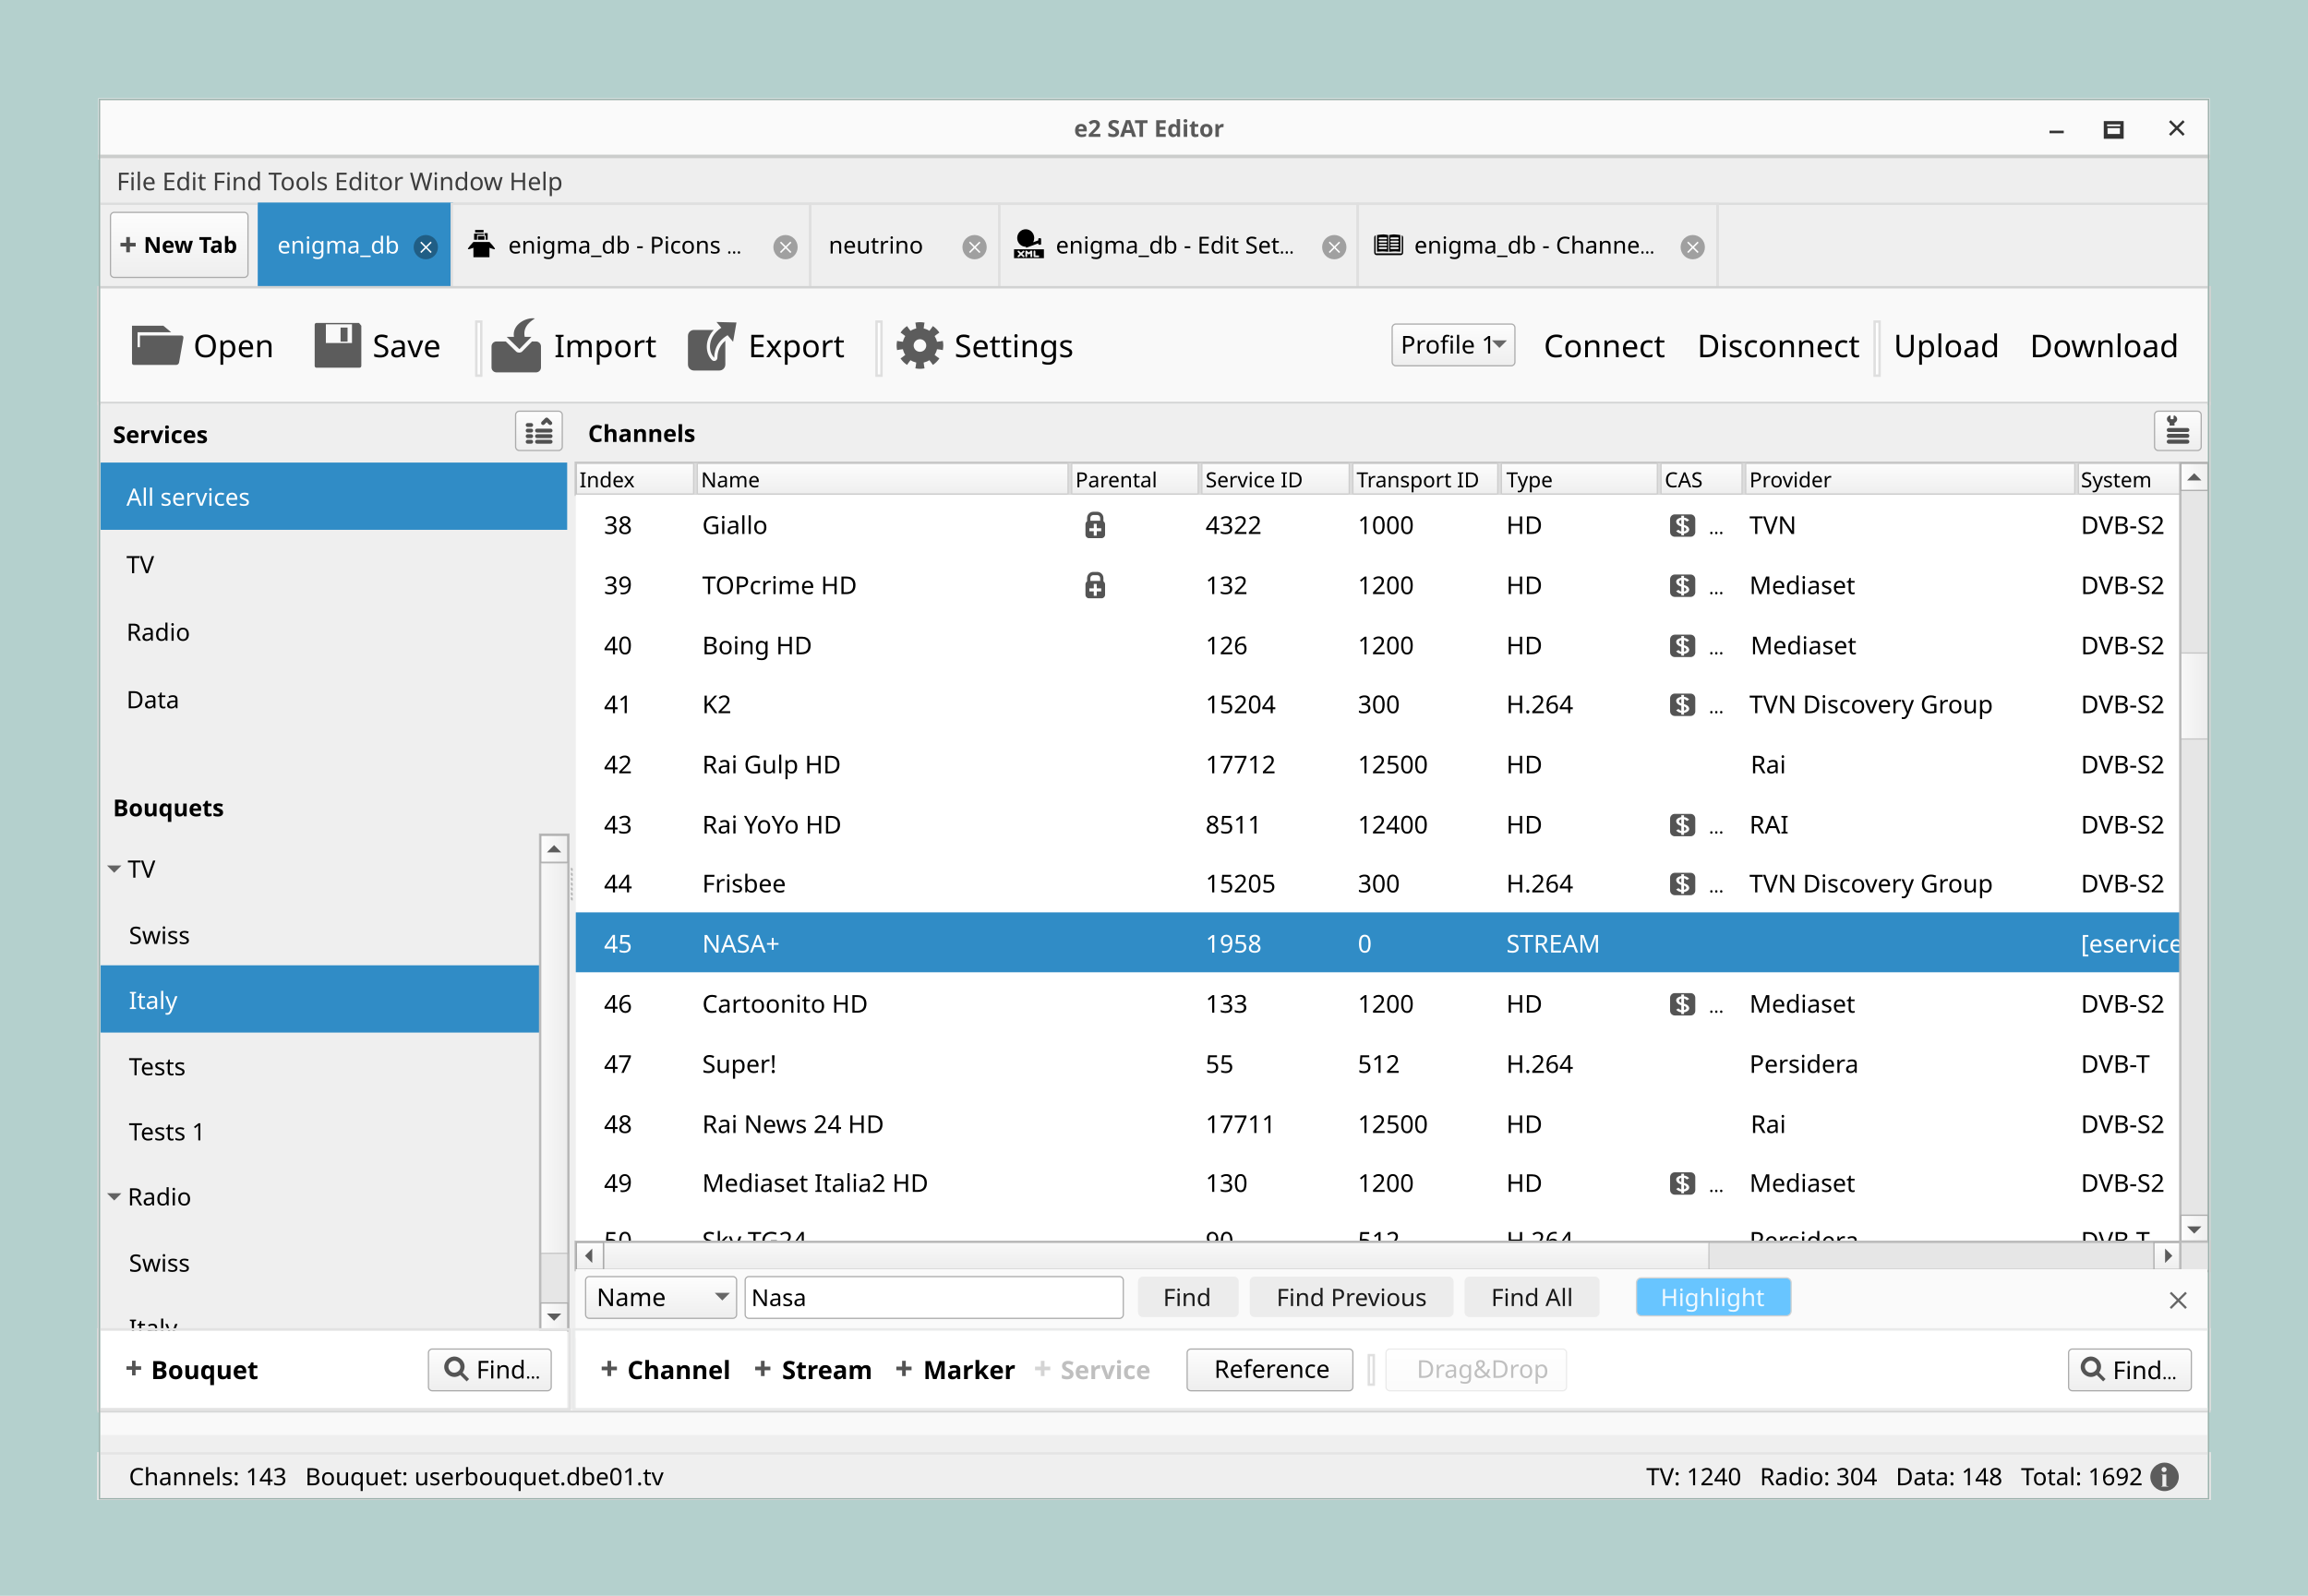
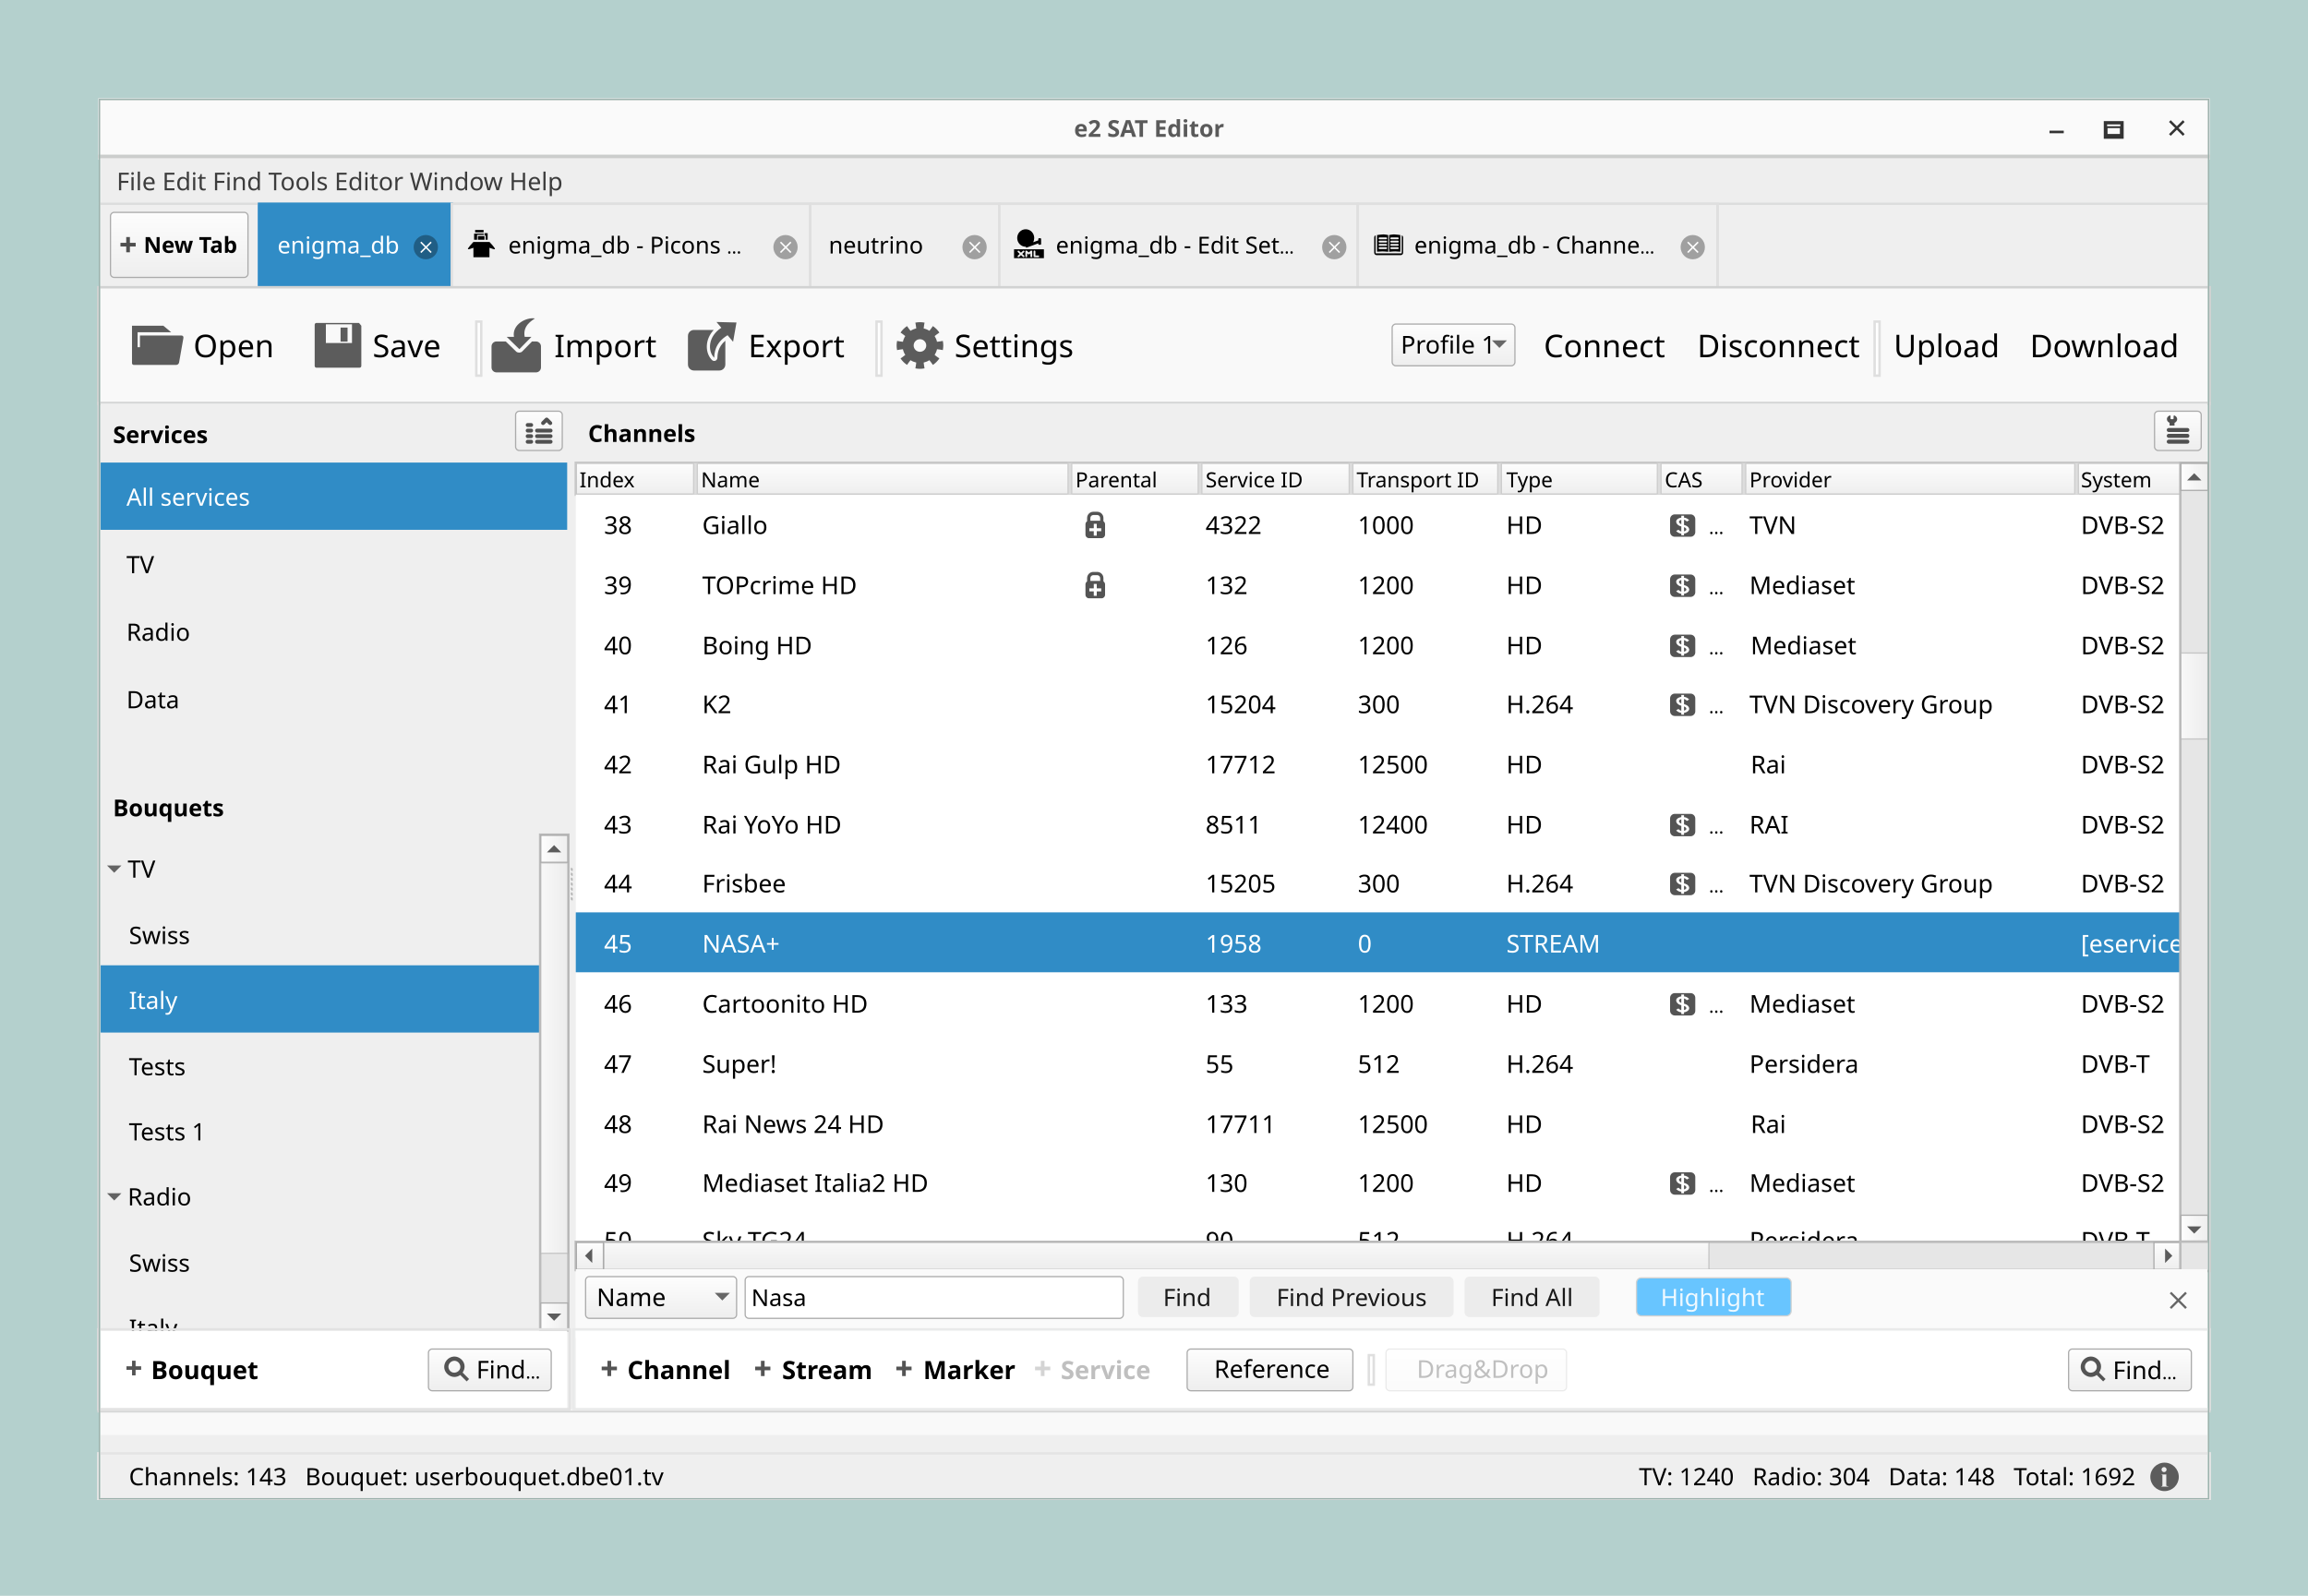
<svg xmlns="http://www.w3.org/2000/svg" style="pointer-events:none;user-select:none;text-rendering:geometricprecision" viewBox="0 0 1880 1300">
  <defs>
    <symbol id="aad">
      <path d="M37.75 37.75h18.127v-11.5H37.75V8.123h-11.5V26.25H8.123v11.5H26.25v18.127h11.5V37.75z" />
    </symbol>
    <symbol id="cbw">
      <path d="m60 14.973-3-.522v35.716c-3.141-.28-8.021-.667-11-.667-.95 0-2.094.039-3.312.102-.962.036-2.014.106-3.059.191-2.678.191-5.264.428-6.629.559V14.451S39.61 13 42.963 13c4 0 14.037 1.451 14.037 1.451l3.001.522A5.166 5.166 0 0 1 63 19.66v32.68a5.162 5.162 0 0 1-5.16 5.16H6.16A5.162 5.162 0 0 1 1 52.34V19.66a5.164 5.164 0 0 1 3-4.687l3-.522S17.037 13 21.037 13C24.39 13 31 14.451 31 14.451v35.901a285.977 285.977 0 0 0-6.629-.559 71.578 71.578 0 0 0-3.059-.191A66.645 66.645 0 0 0 18 49.5c-2.979 0-7.859.387-11 .667V14.451l-3 .522v38.765h56V14.973zM28.5 42.5a2 2 0 0 0-2-2h-14a2 2 0 0 0 0 4h14a2 2 0 0 0 2-2zm25 0a2 2 0 0 0-2-2h-14a2 2 0 0 0 0 4h14a2 2 0 0 0 2-2zm-25-7a2 2 0 0 0-2-2h-14a2 2 0 0 0 0 4h14a2 2 0 0 0 2-2zm25 0a2 2 0 0 0-2-2h-14a2 2 0 0 0 0 4h14a2 2 0 0 0 2-2zm-25-7a2 2 0 0 0-2-2h-14a2 2 0 0 0 0 4h14a2 2 0 0 0 2-2zm25 0a2 2 0 0 0-2-2h-14a2 2 0 0 0 0 4h14a2 2 0 0 0 2-2zm-25-7a2 2 0 0 0-2-2h-14a2 2 0 0 0 0 4h14a2 2 0 0 0 2-2zm25 0a2 2 0 0 0-2-2h-14a2 2 0 0 0 0 4h14a2 2 0 0 0 2-2z" />
    </symbol>
    <symbol id="cce">
      <path d="m62.328 7.276-5.604-5.604L32 26.396 7.276 1.672 1.672 7.276 26.396 32 1.672 56.724l5.604 5.604L32 37.604l24.724 24.724 5.604-5.604L37.604 32 62.328 7.276z" />
    </symbol>
    <symbol id="cdd">
      <path d="M11.087 56c-5.563 0-10.08-4.517-10.08-10.08V18.08C1.007 12.517 5.524 8 11.087 8h33.84c5.564 0 10.08 4.517 10.08 10.08v27.84c0 5.52-4.446 10.009-9.95 10.079L11.087 56zm19.766-41.006v-4.013H25.06v4.048c-4.2.556-8.106 2.261-9.955 5.037-3.005 4.512.906 10.812 7.19 12.99.768.266 1.722.512 2.765.768v10.901c-2.614-.587-4.538-2.424-6.16-3.803l-4.893 2.788 2.091 1.821c2.411 2.055 5.421 3.271 8.962 3.703v3.747h5.793v-3.783c8.228-1.147 14.043-6.861 9.643-12.981-.763-1.061-1.821-2.027-2.998-2.881-1.734-1.258-4.155-1.986-6.645-2.64V19.499c2.638.575 4.575 2.426 6.207 3.814l4.893-2.788-2.091-1.822c-2.421-2.064-5.447-3.281-9.009-3.709zm0 20.428v9.077c3.644-.894 6.321-3.13 4.366-6.219-.805-1.273-2.452-2.167-4.366-2.858zm-5.793-15.68c-3.624.903-6.23 3.15-4.321 6.246.873 1.416 2.441 2.336 4.321 3.044v-9.29z" />
    </symbol>
    <symbol id="fet">
      <path d="M56.256 31.057H13.818C6.744 31.057 1 36.801 1 43.875v61.295c0 7.074 5.744 12.818 12.818 12.818h54.476c7.075 0 12.818-5.744 12.818-12.818V54.119C64.496 68.159 64.463 84.4 64.087 91.084a6.817 6.817 0 0 1-11.642 4.425c-14.421-14.502-16.181-43.133 3.811-64.452zm1.037 59.637C42.669 75.989 44.254 44.706 72.527 26.35L62.162 13.988 105 15.072l-7.263 41.344-11.808-14.082c-28.127 16.992-28.15 39.728-28.636 48.36z" />
    </symbol>
    <symbol id="fft">
      <path d="M87.8 55.714h8.488C102.2 55.714 107 60.467 107 66.32v45.074c0 5.854-4.8 10.606-10.712 10.606H11.712C5.8 122 1 117.248 1 111.394V66.32c0-5.853 4.8-10.606 10.712-10.606H31.5L54 77.541c1.413 1.374 4.32 2.133 6.3 2.109 1.98-.023 4.821-.828 6.2-2.236l21.3-21.7zm6.182-49.329C76.101 3.303 44.4 18.916 49.061 45.91H33.544l27.127 26.376L86.518 45.91h-14.41C67.275 21.748 87.952 10.789 93.982 6.385z" />
    </symbol>
    <symbol id="fgo">
      <path d="M32 62.5C15.167 62.5 1.5 48.833 1.5 32S15.167 1.5 32 1.5v9.611A5.366 5.366 0 0 0 30.91 11c-2.99 0-5.42 2.43-5.42 5.41A5.424 5.424 0 0 0 32 21.719v5.111l-7.44.18 2.82 1.23v22.7L24.56 53H32v9.5zm0-51.389V1.5c16.833 0 30.5 13.667 30.5 30.5S48.833 62.5 32 62.5V53h9.46l-5.76-2.06v-24.2l-3.7.09v-5.111a5.427 5.427 0 0 0 4.32-5.309c0-2.607-1.86-4.793-4.32-5.299z" />
    </symbol>
    <symbol id="fhn">
      <path d="M21 42.973h89.077c2.783 0 4.643 2.26 4.153 5.042l-9.34 52.943c-.491 2.783-3.149 5.042-5.932 5.042H7.84A3.842 3.842 0 0 1 4 102.16V22h67.2L88 36H16v32h5V42.973z" />
    </symbol>
    <symbol id="fie">
      <path d="M114 22v86.16a3.842 3.842 0 0 1-3.84 3.84H17.84a3.842 3.842 0 0 1-3.84-3.84V19.84A3.842 3.842 0 0 1 17.84 16H109l5 6zM94 59.014v-40H38v40h56zM84.5 26v30h-15V26h15z" />
    </symbol>
    <symbol id="lju">
      <path d="M56.25 57.423a4.33 4.33 0 0 0-4.327-4.327H12.077c-2.388 0-4.327 1.939-4.327 4.327s1.939 4.327 4.327 4.327h39.846a4.33 4.33 0 0 0 4.327-4.327zm0-12.52a4.33 4.33 0 0 0-4.327-4.328H12.077a4.33 4.33 0 0 0-4.327 4.328 4.33 4.33 0 0 0 4.327 4.327h39.846a4.33 4.33 0 0 0 4.327-4.327zm0-12.521a4.33 4.33 0 0 0-4.327-4.327H12.077c-2.388 0-4.327 1.939-4.327 4.327s1.939 4.327 4.327 4.327h39.846a4.33 4.33 0 0 0 4.327-4.327zM13.803 19.471v3.446h10.579v-5.844a11.23 11.23 0 0 0 2.343-1.41c2.237-1.745 3.347-4.068 3.371-6.392S29.057 4.6 26.857 2.8c-.887-.725-1.951-1.273-3.024-1.702l-1.372.918-.062 6.154c-.003.286-.167.503-.402.659-.376.249-.899.364-1.472.364h-2.85c-.565-.008-1.082-.142-1.452-.406-.242-.173-.413-.406-.41-.702l.062-6.155-1.348-.947c-1.083.403-2.158.924-3.06 1.628C9.23 4.357 8.12 6.679 8.096 9.003c-.023 2.323 1.039 4.671 3.239 6.471.725.593 1.567 1.067 2.437 1.454.016.617.026 1.607.031 2.543z" />
    </symbol>
    <symbol id="pkw">
      <path d="M14.762 29.23h34.49S63.18 43.708 60.715 44.826c-1.067.483-6.127-1.117-11.524-3.087V62H14.802V41.747C9.413 43.714 4.365 45.309 3.3 44.826.835 43.708 14.762 29.23 14.762 29.23zm22.012-17.871H16.299v13.19h6.364V13.997h14.111v-2.638zm1.764 5.276H24.427v7.914h14.111v-7.914zm6.761-6.235v14.149h-4.283v-9.233h-2.478V10.4h6.761zm-8.667-6.918H18.459v5.276h18.173V3.482z" />
    </symbol>
    <symbol id="slh">
      <path d="M40.023 45.152c-3.477 2.591-7.729 4.192-12.407 4.221-10.406.066-20.276-8.26-21.806-18.699C4.079 18.86 13.39 6.51 25.93 5.634a23.135 23.135 0 0 1 1.686-.053c10 .095 19.38 7.75 21.337 17.619 1.156 5.829-.437 11.92-3.87 16.758l13.82 13.819-5.128 5.128-13.752-13.753zM27.395 14.645c-6.236.06-12 5.17-12.677 11.431-.588 5.436 2.691 11.076 7.773 13.229 6.62 2.806 15.346-1.167 17.352-8.391 2.055-7.404-3.759-16.031-12.032-16.265a19.293 19.293 0 0 0-.416-.004z" />
    </symbol>
    <symbol id="smt">
      <path d="M18.504 59A7.507 7.507 0 0 1 11 51.496V29.17a7.5 7.5 0 0 1 3.5-6.346v-7.052c0-7.368 5.982-13.351 13.351-13.351h8.298c7.369 0 13.351 5.983 13.351 13.351v7.052A7.5 7.5 0 0 1 53 29.17v22.326a7.507 7.507 0 0 1-7.407 7.503L18.504 59zm26.224-21.288H35.2v-9.528h-6.4v9.528h-9.528v6.4H28.8v9.528h6.4v-9.528h9.528v-6.4zM42.5 15.772a6.354 6.354 0 0 0-6.351-6.351h-8.298a6.354 6.354 0 0 0-6.351 6.351v5.895h21v-5.895z" />
    </symbol>
    <symbol id="snu">
      <path d="M19.144 57.582a4.17 4.17 0 0 0-4.169-4.169H7.418c-2.3 0-4.168 1.868-4.168 4.169s1.868 4.168 4.168 4.168h7.557a4.17 4.17 0 0 0 4.169-4.168zm41.606 0a4.17 4.17 0 0 0-4.168-4.169H27.435c-2.301 0-4.169 1.868-4.169 4.169s1.868 4.168 4.169 4.168h29.147a4.17 4.17 0 0 0 4.168-4.168zM19.144 45.617a4.17 4.17 0 0 0-4.169-4.169H7.418c-2.3 0-4.168 1.868-4.168 4.169s1.868 4.168 4.168 4.168h7.557a4.17 4.17 0 0 0 4.169-4.168zm41.606 0a4.17 4.17 0 0 0-4.168-4.169H27.435c-2.301 0-4.169 1.868-4.169 4.169s1.868 4.168 4.169 4.168h29.147a4.17 4.17 0 0 0 4.168-4.168zM19.144 33.652a4.17 4.17 0 0 0-4.169-4.168H7.418a4.17 4.17 0 0 0-4.168 4.168 4.17 4.17 0 0 0 4.168 4.169h7.557a4.17 4.17 0 0 0 4.169-4.169zm41.606 0a4.17 4.17 0 0 0-4.168-4.168H27.435a4.17 4.17 0 0 0-4.169 4.168 4.17 4.17 0 0 0 4.169 4.169h29.147a4.17 4.17 0 0 0 4.168-4.169zM19.144 21.688a4.17 4.17 0 0 0-4.169-4.169H7.418a4.17 4.17 0 0 0-4.168 4.169 4.17 4.17 0 0 0 4.168 4.168h7.557a4.17 4.17 0 0 0 4.169-4.168zm28.944-5.996 4.859 4.858a4.137 4.137 0 0 0 5.848 0 4.137 4.137 0 0 0 0-5.847l-7.711-7.711a4.127 4.127 0 0 0-2.996-1.21 4.125 4.125 0 0 0-2.995 1.21l-7.711 7.711a4.136 4.136 0 0 0 5.847 5.847l4.859-4.858z" />
    </symbol>
    <symbol id="sos">
      <path d="M73.934 15.359a50.006 50.006 0 0 0-19.668 0 128.34 128.34 0 0 1 1.871 12.477 37.41 37.41 0 0 0-12.249 5.073 128.485 128.485 0 0 1-7.499-10.146 50.018 50.018 0 0 0-13.908 13.908 128.735 128.735 0 0 1 10.146 7.499 37.41 37.41 0 0 0-5.073 12.249 128.34 128.34 0 0 1-12.477-1.871 49.968 49.968 0 0 0 0 19.668 128.34 128.34 0 0 1 12.477-1.871 37.4 37.4 0 0 0 5.073 12.249 128.485 128.485 0 0 1-10.146 7.499 50.018 50.018 0 0 0 13.908 13.908 128.485 128.485 0 0 1 7.499-10.146 37.433 37.433 0 0 0 12.249 5.074 128.366 128.366 0 0 1-1.871 12.476 49.968 49.968 0 0 0 19.668 0 128.366 128.366 0 0 1-1.871-12.476 37.433 37.433 0 0 0 12.249-5.074 128.485 128.485 0 0 1 7.499 10.146 50.018 50.018 0 0 0 13.908-13.908 128.485 128.485 0 0 1-10.146-7.499 37.4 37.4 0 0 0 5.073-12.249 128.34 128.34 0 0 1 12.477 1.871 49.968 49.968 0 0 0 0-19.668 128.34 128.34 0 0 1-12.477 1.871 37.41 37.41 0 0 0-5.073-12.249 128.735 128.735 0 0 1 10.146-7.499 50.018 50.018 0 0 0-13.908-13.908 128.485 128.485 0 0 1-7.499 10.146 37.41 37.41 0 0 0-12.249-5.073 128.34 128.34 0 0 1 1.871-12.477zM64.1 50.882c7.451 0 13.5 6.049 13.5 13.5s-6.049 13.5-13.5 13.5-13.5-6.049-13.5-13.5 6.049-13.5 13.5-13.5z" />
    </symbol>
    <symbol id="tpw">
      <path d="M64 64V45H0v19h64zm-25.025-5.747.001 1.834a1.948 1.948 0 1 1-3.897 0l-.002-6.41-1.968 1.774a2.105 2.105 0 0 1-1.48.524 2.105 2.105 0 0 1-1.48-.524l-1.968-1.774-.003 6.41a1.95 1.95 0 0 1-3.897 0l.002-5.24h-6.669l4.099 3.89c.751.713.751 1.869.002 2.581-.75.711-1.968.71-2.719-.002l-4.104-3.895-4.104 3.895a1.999 1.999 0 0 1-2.719.002 1.76 1.76 0 0 1 .002-2.581l4.104-3.895-4.104-3.895c-.751-.712-.752-1.868-.002-2.58s1.968-.711 2.719.002l4.104 3.895 4.104-3.895a1.998 1.998 0 0 1 2.719-.002 1.76 1.76 0 0 1-.002 2.58l-4.099 3.89h6.669l.002-5.24.002-.072a1.674 1.674 0 0 1 .571-1.356c.276-.249.614-.408.97-.477a1.942 1.942 0 0 1 .578-.036c.454.033.899.206 1.247.52l3.976 3.583 3.975-3.583a2.084 2.084 0 0 1 1.248-.52 1.94 1.94 0 0 1 .578.036c.356.069.694.228.97.477.412.371.602.868.571 1.356l.001.072.003 8.646h2.912l.003-8.83a1.95 1.95 0 0 1 3.897 0l-.004 8.839 6.372.002a1.798 1.798 0 0 1 0 3.597l-8.471-.003a1.8 1.8 0 0 1-1.798-1.799l.001-1.796h-2.912zM25.286 39.498 25 39.5c-10.072 0-18.25-8.402-18.25-18.75S14.928 2 25 2s18.25 8.402 18.25 18.75a19.05 19.05 0 0 1-2.301 9.115L52 25.842v-3.071a1.5 1.5 0 0 1 1.5-1.5h3a1.5 1.5 0 0 1 1.5 1.5v11a1.5 1.5 0 0 1-1.5 1.5h-3a1.5 1.5 0 0 1-1.5-1.5v-1.543l-25.926 9.436-.788-2.166z" />
    </symbol>
    <symbol id="aql">
      <path d="m32 45.423 26.667-26.846H5.333L32 45.423z" />
    </symbol>
    <linearGradient id="brf" x1="0" x2="0" y1="0" y2="1">
      <stop offset="0" style="stop-color:#fdfdfd" />
      <stop offset="1" style="stop-color:#eee" />
    </linearGradient>
    <linearGradient id="bsf" x1="0" x2="1" y1="0" y2="0">
      <stop offset="0" style="stop-color:#fdfdfd" />
      <stop offset="1" style="stop-color:#eee" />
    </linearGradient>
  </defs>
  <path d="M0 0h1880v1300H0z" style="fill:#b4d0cd" />
  <g style="font-family:'Sans-Serif',system-ui,sans-serif">
    <rect width="1718" height="1140" x="81" y="81" rx="0" style="fill:#f9f9f9;stroke:#acc6c3;stroke-width:1px" />
    <rect width="1718" height="48" x="81" y="81" rx="0" style="fill:#fafafa;stroke:#e8e8e8;stroke-width:2px;clip-path:inset(1px 1px 0)" />
    <path d="M81 127h1718v1H81z" style="fill:none;stroke:#cbcdcc;stroke-width:2px;clip-path:inset(0 1px 1.1px)" />
    <text x="81" y="83.5" dx="855" dy="28" style="font-family:'Sans-Serif',system-ui,sans-serif;font-weight:700;font-size:19px;fill:#5a5a5a" text-anchor="middle">e2 SAT Editor</text>
    <path d="M1670 107h10.5v1H1670z" style="fill:none;stroke:#333;stroke-width:1.1px" />
    <path d="M0 0h15v13H0z" style="fill:none;stroke:#333;stroke-width:3px;clip-path:inset(0 0 2px)" transform="matrix(.9 0 0 .9 1715 100)" />
    <path d="M1 4h13v7H1z" style="fill:none;stroke:#333;stroke-width:1.7px" transform="matrix(.9 0 0 .9 1715 100)" />
    <path d="M0 7h15v1H0z" style="fill:none;stroke:#333;stroke-width:1px" transform="rotate(45 773.49 2187.224)" />
    <path d="M7 0h1v15H7z" style="fill:none;stroke:#333;stroke-width:1px" transform="rotate(45 773.49 2187.224)" />
    <path d="M82 129h1716v36H82z" style="fill:#eee" />
    <text x="83" y="131" dx="12" dy="24" style="font-size:20px;word-spacing:15px;fill:#000;fill-opacity:.75">File Edit Find Tools Editor Window Help</text>
    <path d="M81 165.5h1718v1H81z" style="fill:#e2e2e2;stroke:#dcdddd" />
    <path d="M82 167h1716v67H82z" style="fill:#efefef" />
    <path d="M82 167h128v67H82z" style="fill:#efefef" />
    <rect width="112" height="53" x="90" y="173" rx="3" style="fill:url(#brf);stroke:#ababab;stroke-width:1px" />
    <use href="#aad" style="fill:#4f4f4f" transform="matrix(.26 0 0 .26 96 191)" />
    <text x="90" y="173" dx="27" dy="33" style="font-weight:700;font-size:18px;fill:#000">New Tab</text>
    <path d="M210 167h1v67h-1z" style="fill:#95c1f1" />
    <path d="M211 166h157v69H211z" style="fill:#308cc6;stroke:#308cc6;stroke-width:2px;clip-path:inset(1px 0)" />
    <text x="211" y="165.5" dx="15" dy="41" style="font-size:19px;fill:#fff">enigma_db</text>
    <g transform="matrix(.9 0 0 .9 341 195.5)">
      <rect width="22" height="22" x="-4.5" y="-4.5" rx="11" style="fill:#000;fill-opacity:.33" />
      <use href="#cce" style="fill:#fff" transform="matrix(.17 0 0 .17 1.2 1.2)" />
    </g>
    <path d="M368 166h292v69H368z" style="fill:#efefef;stroke:#dfdfdf;stroke-width:2px;clip-path:inset(1px 0)" />
    <use href="#pkw" style="fill:#000" transform="matrix(.38 0 0 .38 380 186)" />
    <text x="368" y="165.5" dx="46" dy="41" style="font-size:19px;fill:#000">enigma_db - Picons <tspan style="font-size:15px">…</tspan>
    </text>
    <g transform="matrix(.9 0 0 .9 634 195.5)">
      <rect width="22" height="22" x="-4.5" y="-4.5" rx="11" style="fill:#000;fill-opacity:.33" />
      <use href="#cce" style="fill:#fff" transform="matrix(.17 0 0 .17 1.2 1.2)" />
    </g>
    <path d="M660 166h154v69H660z" style="fill:#efefef;stroke:#dfdfdf;stroke-width:2px;clip-path:inset(1px 0)" />
    <text x="660" y="165.5" dx="15" dy="41" style="font-size:19px;fill:#000">neutrino</text>
    <g transform="matrix(.9 0 0 .9 788 195.5)">
      <rect width="22" height="22" x="-4.5" y="-4.5" rx="11" style="fill:#000;fill-opacity:.33" />
      <use href="#cce" style="fill:#fff" transform="matrix(.17 0 0 .17 1.2 1.2)" />
    </g>
    <path d="M814 166h292v69H814z" style="fill:#efefef;stroke:#dfdfdf;stroke-width:2px;clip-path:inset(1px 0)" />
    <use href="#tpw" style="fill:#000" transform="matrix(.38 0 0 .38 826 186)" />
    <text x="814" y="165.5" dx="46" dy="41" style="font-size:19px;fill:#000">enigma_db - Edit Set<tspan style="font-size:15px">…</tspan>
    </text>
    <g transform="matrix(.9 0 0 .9 1081 195.5)">
      <rect width="22" height="22" x="-4.5" y="-4.5" rx="11" style="fill:#000;fill-opacity:.33" />
      <use href="#cce" style="fill:#fff" transform="matrix(.17 0 0 .17 1.2 1.2)" />
    </g>
    <path d="M1106 166h293v69h-293z" style="fill:#efefef;stroke:#dfdfdf;stroke-width:2px;clip-path:inset(1px 0)" />
    <use href="#cbw" style="fill:#000" transform="matrix(.38 0 0 .38 1119 186)" />
    <text x="1106" y="165.5" dx="46" dy="41" style="font-size:19px;fill:#000">enigma_db - Channe<tspan style="font-size:15px">…</tspan>
    </text>
    <g transform="matrix(.9 0 0 .9 1373 195.5)">
      <rect width="22" height="22" x="-4.5" y="-4.5" rx="11" style="fill:#000;fill-opacity:.33" />
      <use href="#cce" style="fill:#fff" transform="matrix(.17 0 0 .17 1.2 1.2)" />
    </g>
    <path d="M1398 167h2v67h-2z" style="fill:#dfdfdf" />
    <path d="M82 234h1716v95H82z" style="fill:#f9f9f9" />
    <use href="#fhn" style="fill:#5c5c5c" transform="matrix(.38 0 0 .38 106 257)" />
    <text x="88.5" y="232" dx="69" dy="59" style="font-size:25.5px;fill:#000">Open</text>
    <use href="#fie" style="fill:#5c5c5c" transform="matrix(.38 0 0 .38 251 257)" />
    <text x="234.5" y="232" dx="69" dy="59" style="font-size:25.5px;fill:#000">Save</text>
    <path d="M388 262h4v44h-4z" style="fill:#fff;stroke:#dfdfdf;stroke-width:2px;clip-path:inset(2px 2px 2px .5px)" />
    <use href="#fft" style="fill:#5c5c5c" transform="matrix(.38 0 0 .38 400 257)" />
    <text x="382.5" y="232" dx="69" dy="59" style="font-size:25.5px;fill:#000">Import</text>
    <use href="#fet" style="fill:#5c5c5c" transform="matrix(.38 0 0 .38 560 257)" />
    <text x="540.5" y="232" dx="69" dy="59" style="font-size:25.5px;fill:#000">Export</text>
    <path d="M714 262h4v44h-4z" style="fill:#fff;stroke:#dfdfdf;stroke-width:2px;clip-path:inset(2px 2px 2px .5px)" />
    <use href="#sos" style="fill:#5c5c5c" transform="matrix(.38 0 0 .38 725 257)" />
    <text x="708.5" y="232" dx="69" dy="59" style="font-size:25.5px;fill:#000">Settings</text>
    <rect width="100" height="34" x="1134" y="264" rx="3" style="fill:url(#brf);stroke:#ababab;stroke-width:1px;filter:none" />
    <rect width="24" height="24" x="1226.5" y="269" rx="8" style="fill:none;stroke:none;stroke-opacity:.06;stroke-width:2px" />
    <use href="#aql" style="fill:#676767" transform="matrix(.23 0 0 .23 1214 273)" />
    <text x="1129" y="266" dx="12" dy="22" style="font-size:20px;fill:#000">Profile 1</text>
    <text x="1242.5" y="232" dx="15" dy="59" style="font-size:25.5px;fill:#000">Connect</text>
    <text x="1367.5" y="232" dx="15" dy="59" style="font-size:25.5px;fill:#000">Disconnect</text>
    <path d="M1527 262h4v44h-4z" style="fill:#fff;stroke:#dfdfdf;stroke-width:2px;clip-path:inset(2px 2px 2px .5px)" />
    <text x="1527.5" y="232" dx="15" dy="59" style="font-size:25.5px;fill:#000">Upload</text>
    <text x="1638.5" y="232" dx="15" dy="59" style="font-size:25.5px;fill:#000">Download</text>
    <path d="M80 234h1720v95H80z" style="fill:none;stroke:#d1d2d2;stroke-width:2px;clip-path:inset(0 2px)" />
    <path d="M82 328h1716v820H82z" style="fill:#efefef" />
    <path d="M82 328h380v820H82z" style="fill:#efefef" />
    <text x="82" y="328" dx="10" dy="33" style="font-weight:700;font-size:19px;fill:#000">Services</text>
    <rect width="38" height="32" x="420" y="335" rx="3" style="fill:url(#brf);stroke:#ababab" />
    <use href="#snu" style="fill:#505050" transform="matrix(.38 0 0 .38 427 338)" />
    <path d="M82 340h380v55H82z" style="fill:#308cc6" transform="matrix(1 0 0 .996 0 38.2)" />
    <text x="80" y="378" dx="23" dy="34" style="font-size:19.5px;fill:#fff">All services</text>
    <text x="80" y="433" dx="23" dy="34" style="font-size:19.5px;fill:#000">TV</text>
    <text x="80" y="488" dx="23" dy="34" style="font-size:19.5px;fill:#000">Radio</text>
    <text x="80" y="543" dx="23" dy="34" style="font-size:19.5px;fill:#000">Data</text>
    <text x="82" y="632" dx="10" dy="33" style="font-weight:700;font-size:19px;fill:#000">Bouquets</text>
    <text x="80" y="681" dx="24" dy="34" style="font-size:19.5px;fill:#000">TV</text>
    <use href="#aql" style="fill:#636363" transform="matrix(.22 0 0 .22 86 701)" />
    <text x="80" y="735" dx="25" dy="34" style="font-size:19.5px;fill:#000">Swiss</text>
    <path d="M82 750h380v55H82z" style="fill:#308cc6" transform="matrix(1 0 0 .996 0 39.4)" />
    <text x="80" y="788" dx="25" dy="34" style="font-size:19.5px;fill:#fff">Italy</text>
    <text x="80" y="842" dx="25" dy="34" style="font-size:19.5px;fill:#000">Tests</text>
    <text x="80" y="895" dx="25" dy="34" style="font-size:19.5px;fill:#000">Tests 1</text>
    <text x="80" y="948" dx="24" dy="34" style="font-size:19.5px;fill:#000">Radio</text>
    <use href="#aql" style="fill:#636363" transform="matrix(.22 0 0 .22 86 968)" />
    <text x="80" y="1002" dx="25" dy="34" style="font-size:19.5px;fill:#000">Swiss</text>
    <text x="80" y="1055" dx="25" dy="34" style="font-size:19.5px;fill:#000">Italy</text>
    <g style="clip-path:inset(1px 1px 0 .5px)">
      <path d="M440 680h23v404h-23z" style="fill:#e6e6e6;stroke:#bcbcbc;stroke-width:2px" />
      <rect width="22" height="22" x="440.5" y="680.5" rx="0" style="fill:url(#bsf);stroke:#ababab" />
      <use href="#aql" style="fill:#5c5c5c" transform="matrix(.22 0 0 -.22 444.3 698.5)" />
      <rect width="22" height="22" x="440.5" y="1061.5" rx="0" style="fill:url(#bsf);stroke:#ababab" />
      <use href="#aql" style="fill:#5c5c5c" transform="matrix(.22 0 0 .22 444.3 1066)" />
      <rect width="22" height="318" x="440.5" y="703" rx="0" style="fill:url(#bsf);fill-opacity:.8;stroke:#ababab;stroke-opacity:.6" />
    </g>
    <path d="M82 1084h380v65H82z" style="fill:#fff" />
    <path d="M80 1083h384v65H80z" style="fill:none;stroke:#e2e2e2;stroke-width:2px;clip-path:inset(0 2px 2px)" />
    <use href="#aad" style="fill:#545454" transform="matrix(.25 0 0 .25 101 1106.5)" />
    <text x="95" y="1090.5" dx="28" dy="33" style="font-weight:700;font-size:20.5px;fill:#000">Bouquet</text>
    <rect width="100" height="34" x="349" y="1099" rx="3" style="fill:url(#brf);stroke:#ababab;stroke-width:1px;filter:none" />
    <use x="15" href="#slh" style="fill:#545454" transform="matrix(.38 0 0 .38 354 1103)" />
    <text x="334" y="1101" dx="54" dy="22" style="font-size:20px;fill:#000">Find<tspan style="font-size:15px">…</tspan>
    </text>
    <path d="M465.5 706h.5v28h-.5z" style="fill:none;stroke:#000;stroke-opacity:.25;stroke-dasharray:0,2px,0" />
    <text x="469" y="328" dx="10" dy="32" style="font-weight:700;font-size:19px;fill:#000">Channels</text>
    <rect width="38" height="32" x="1755" y="335" rx="3" style="fill:url(#brf);stroke:#ababab" />
    <use href="#lju" style="fill:#505050" transform="matrix(.38 0 0 .38 1762 338)" />
    <path d="M469 377h1325v26H469z" style="fill:url(#brf);stroke:#c8c8c8;stroke-width:2px;clip-path:inset(1px 1px 0)" />
    <text x="469" y="379" dy="18" style="font-size:17px;fill:#000">
      <tspan x="472">Index</tspan>
      <tspan x="571">Name</tspan>
      <tspan x="876">Parental</tspan>
      <tspan x="982">Service ID</tspan>
      <tspan x="1105">Transport ID</tspan>
      <tspan x="1227">Type</tspan>
      <tspan x="1356">CAS</tspan>
      <tspan x="1425">Provider</tspan>
      <tspan x="1695">System</tspan>
    </text>
    <path d="M565 377h3v26h-3z" style="fill:#ddd;stroke:#cdcdcd;stroke-width:1px;clip-path:inset(1px 1px 1px 0)" />
    <path d="M870 377h3v26h-3z" style="fill:#ddd;stroke:#cdcdcd;stroke-width:1px;clip-path:inset(1px 1px 1px 0)" />
    <path d="M976 377h3v26h-3z" style="fill:#ddd;stroke:#cdcdcd;stroke-width:1px;clip-path:inset(1px 1px 1px 0)" />
    <path d="M1099 377h3v26h-3z" style="fill:#ddd;stroke:#cdcdcd;stroke-width:1px;clip-path:inset(1px 1px 1px 0)" />
    <path d="M1220 377h3v26h-3z" style="fill:#ddd;stroke:#cdcdcd;stroke-width:1px;clip-path:inset(1px 1px 1px 0)" />
    <path d="M1350 377h3v26h-3z" style="fill:#ddd;stroke:#cdcdcd;stroke-width:1px;clip-path:inset(1px 1px 1px 0)" />
    <path d="M1419 377h3v26h-3z" style="fill:#ddd;stroke:#cdcdcd;stroke-width:1px;clip-path:inset(1px 1px 1px 0)" />
    <path d="M1690 377h3v26h-3z" style="fill:#ddd;stroke:#cdcdcd;stroke-width:1px;clip-path:inset(1px 1px 1px 0)" />
    <path d="M469 403h1325v687H469z" style="fill:#fff" />
    <path d="M473 707h1325v49H473z" style="fill:#308cc6" transform="matrix(1 0 0 .996 -4 39.1)" />
    <text x="473" y="404" dy="31" style="font-size:20px;fill:#000">
      <tspan x="492">38</tspan>
      <tspan x="572">Giallo</tspan>
      <tspan x="982">4322</tspan>
      <tspan x="1106">1000</tspan>
      <tspan x="1227">HD</tspan>
      <tspan x="1392" style="font-size:15px">...</tspan>
      <tspan x="1425">TVN</tspan>
      <tspan x="1695">DVB-S2</tspan>
    </text>
    <use href="#smt" style="fill:#545454" transform="matrix(.38 0 0 .38 880 416)" />
    <use href="#cdd" style="fill:#545454" transform="matrix(.38 0 0 .38 1360 416)" />
    <text x="473" y="453" dy="31" style="font-size:20px;fill:#000">
      <tspan x="492">39</tspan>
      <tspan x="572">TOPcrime HD</tspan>
      <tspan x="982">132</tspan>
      <tspan x="1106">1200</tspan>
      <tspan x="1227">HD</tspan>
      <tspan x="1392" style="font-size:15px">...</tspan>
      <tspan x="1425">Mediaset</tspan>
      <tspan x="1695">DVB-S2</tspan>
    </text>
    <use href="#smt" style="fill:#545454" transform="matrix(.38 0 0 .38 880 465)" />
    <use href="#cdd" style="fill:#545454" transform="matrix(.38 0 0 .38 1360 465)" />
    <text x="473" y="502" dy="31" style="font-size:20px;fill:#000">
      <tspan x="492">40</tspan>
      <tspan x="572">Boing HD</tspan>
      <tspan x="982">126</tspan>
      <tspan x="1106">1200</tspan>
      <tspan x="1227">HD</tspan>
      <tspan x="1392" style="font-size:15px">...</tspan>
      <tspan x="1426">Mediaset</tspan>
      <tspan x="1695">DVB-S2</tspan>
    </text>
    <use href="#cdd" style="fill:#545454" transform="matrix(.38 0 0 .38 1360 514)" />
    <text x="473" y="550" dy="31" style="font-size:20px;fill:#000">
      <tspan x="492">41</tspan>
      <tspan x="572">K2</tspan>
      <tspan x="982">15204</tspan>
      <tspan x="1106">300</tspan>
      <tspan x="1227">H.264</tspan>
      <tspan x="1392" style="font-size:15px">...</tspan>
      <tspan x="1425">TVN Discovery Group</tspan>
      <tspan x="1695">DVB-S2</tspan>
    </text>
    <use href="#cdd" style="fill:#545454" transform="matrix(.38 0 0 .38 1360 562)" />
    <text x="473" y="599" dy="31" style="font-size:20px;fill:#000">
      <tspan x="492">42</tspan>
      <tspan x="572">Rai Gulp HD</tspan>
      <tspan x="982">17712</tspan>
      <tspan x="1106">12500</tspan>
      <tspan x="1227">HD</tspan>
      <tspan x="1426">Rai</tspan>
      <tspan x="1695">DVB-S2</tspan>
    </text>
    <text x="473" y="648" dy="31" style="font-size:20px;fill:#000">
      <tspan x="492">43</tspan>
      <tspan x="572">Rai YoYo HD</tspan>
      <tspan x="982">8511</tspan>
      <tspan x="1106">12400</tspan>
      <tspan x="1227">HD</tspan>
      <tspan x="1392" style="font-size:15px">...</tspan>
      <tspan x="1425">RAI</tspan>
      <tspan x="1695">DVB-S2</tspan>
    </text>
    <use href="#cdd" style="fill:#545454" transform="matrix(.38 0 0 .38 1360 660)" />
    <text x="473" y="696" dy="31" style="font-size:20px;fill:#000">
      <tspan x="492">44</tspan>
      <tspan x="572">Frisbee</tspan>
      <tspan x="982">15205</tspan>
      <tspan x="1106">300</tspan>
      <tspan x="1227">H.264</tspan>
      <tspan x="1392" style="font-size:15px">...</tspan>
      <tspan x="1425">TVN Discovery Group</tspan>
      <tspan x="1695">DVB-S2</tspan>
    </text>
    <use href="#cdd" style="fill:#545454" transform="matrix(.38 0 0 .38 1360 708)" />
    <text x="473" y="745" dy="31" style="font-size:20px;fill:#fff">
      <tspan x="492">45</tspan>
      <tspan x="572">NASA+</tspan>
      <tspan x="982">1958</tspan>
      <tspan x="1106">0</tspan>
      <tspan x="1227">STREAM</tspan>
      <tspan x="1695">[eservice]</tspan>
    </text>
    <text x="473" y="794" dy="31" style="font-size:20px;fill:#000">
      <tspan x="492">46</tspan>
      <tspan x="572">Cartoonito HD</tspan>
      <tspan x="982">133</tspan>
      <tspan x="1106">1200</tspan>
      <tspan x="1227">HD</tspan>
      <tspan x="1392" style="font-size:15px">...</tspan>
      <tspan x="1425">Mediaset</tspan>
      <tspan x="1695">DVB-S2</tspan>
    </text>
    <use href="#cdd" style="fill:#545454" transform="matrix(.38 0 0 .38 1360 806)" />
    <text x="473" y="843" dy="31" style="font-size:20px;fill:#000">
      <tspan x="492">47</tspan>
      <tspan x="572">Super!</tspan>
      <tspan x="982">55</tspan>
      <tspan x="1106">512</tspan>
      <tspan x="1227">H.264</tspan>
      <tspan x="1425">Persidera</tspan>
      <tspan x="1695">DVB-T</tspan>
    </text>
    <text x="473" y="892" dy="31" style="font-size:20px;fill:#000">
      <tspan x="492">48</tspan>
      <tspan x="572">Rai News 24 HD</tspan>
      <tspan x="982">17711</tspan>
      <tspan x="1106">12500</tspan>
      <tspan x="1227">HD</tspan>
      <tspan x="1426">Rai</tspan>
      <tspan x="1695">DVB-S2</tspan>
    </text>
    <text x="473" y="940" dy="31" style="font-size:20px;fill:#000">
      <tspan x="492">49</tspan>
      <tspan x="572">Mediaset Italia2 HD</tspan>
      <tspan x="982">130</tspan>
      <tspan x="1106">1200</tspan>
      <tspan x="1227">HD</tspan>
      <tspan x="1392" style="font-size:15px">...</tspan>
      <tspan x="1425">Mediaset</tspan>
      <tspan x="1695">DVB-S2</tspan>
    </text>
    <use href="#cdd" style="fill:#545454" transform="matrix(.38 0 0 .38 1360 952)" />
    <text x="473" y="987" dy="31" style="font-size:20px;fill:#000">
      <tspan x="492">50</tspan>
      <tspan x="572">Sky TG24</tspan>
      <tspan x="982">90</tspan>
      <tspan x="1106">512</tspan>
      <tspan x="1227">H.264</tspan>
      <tspan x="1425">Persidera</tspan>
      <tspan x="1695">DVB-T</tspan>
    </text>
    <g style="clip-path:inset(1px 1px 0 .5px)">
      <path d="M1776 377h23v635.5h-23z" style="fill:#e6e6e6;stroke:#bcbcbc;stroke-width:2px" />
      <rect width="22" height="22" x="1776.5" y="377.5" rx="0" style="fill:url(#bsf);stroke:#ababab" />
      <use href="#aql" style="fill:#5c5c5c" transform="matrix(.22 0 0 -.22 1780.3 395.5)" />
      <rect width="22" height="22" x="1776.5" y="990" rx="0" style="fill:url(#bsf);stroke:#ababab" />
      <use href="#aql" style="fill:#5c5c5c" transform="matrix(.22 0 0 .22 1780.3 995)" />
      <rect width="22" height="70" x="1776.5" y="532" rx="0" style="fill:url(#bsf);fill-opacity:.8;stroke:#ababab;stroke-opacity:.6" />
    </g>
    <g style="clip-path:inset(.5px 1px 1px)">
      <path d="M469 1011.7h1308v23H469z" style="fill:#e6e6e6;stroke:#bcbcbc;stroke-width:2px" />
      <rect width="22" height="22" x="469.5" y="1012.2" rx="0" style="fill:url(#brf);stroke:#ababab" />
      <use href="#aql" style="fill:#5c5c5c" transform="matrix(0 .22 -.22 0 486.5 1016)" />
      <rect width="22" height="22" x="1754.5" y="1012.2" rx="0" style="fill:url(#brf);stroke:#ababab" />
      <use href="#aql" style="fill:#5c5c5c" transform="matrix(0 .22 .22 0 1759.5 1016)" />
      <rect width="900" height="22" x="492" y="1012.2" rx="0" style="fill:url(#brf);fill-opacity:.8;stroke:#ababab;stroke-opacity:.6" />
    </g>
    <path d="M1776 1011.5h24v24h-24z" style="fill:#e6e6e6;stroke:#bcbcbc;stroke-width:2px;clip-path:inset(0 1px 1px 0)" />
    <path d="M469 1034h1329v50H469z" style="fill:#fafafa" />
    <rect width="123" height="34" x="477" y="1040" rx="3" style="fill:url(#brf);stroke:#ababab;stroke-width:1px;filter:none" />
    <text x="474" y="1042" dx="12" dy="22" style="font-size:20px;fill:#000">Name</text>
    <rect width="1329" height="50" x="588.5" y="1045" rx="8" style="fill:none;stroke:none;stroke-opacity:.06;stroke-width:2px" />
    <use href="#aql" style="fill:#676767" transform="matrix(.23 0 0 .23 581 1049)" />
    <rect width="308" height="34" x="607" y="1040" rx="3" style="fill:#fff;stroke:#ababab;stroke-width:1px;clip-path:none" />
    <text x="608" y="1041" dx="4" dy="23" style="font-size:19px;fill:#000">Nasa</text>
    <rect width="82" height="33" x="927" y="1040" rx="4" style="fill:#ececec" />
    <text x="927" y="1041" dx="40" dy="23" style="font-size:19.5px;fill:#000;fill-opacity:.89" text-anchor="middle">Find</text>
    <rect width="166" height="33" x="1018" y="1040" rx="4" style="fill:#ececec" />
    <text x="1018" y="1041" dx="83" dy="23" style="font-size:19.5px;fill:#000;fill-opacity:.89" text-anchor="middle">Find Previous</text>
    <rect width="110" height="33" x="1193" y="1040" rx="4" style="fill:#ececec" />
    <text x="1193" y="1041" dx="55" dy="23" style="font-size:19.5px;fill:#000;fill-opacity:.89" text-anchor="middle">Find All</text>
    <rect width="126" height="31" x="1333" y="1041" rx="4" style="fill:#68c5ff;stroke:#d1d2d2;stroke-width:1px" />
    <text x="1333" y="1042" dx="62" dy="22" style="font-size:19.5px;fill:#fff;fill-opacity:.9" text-anchor="middle">Highlight</text>
    <use href="#cce" style="fill:#666" transform="matrix(.23 0 0 .23 1767 1052)" />
    <path d="M469 1084h1329v65H469z" style="fill:#fff" />
    <path d="M467 1083h1333v65H467z" style="fill:none;stroke:#e9eaea;stroke-width:2px;clip-path:inset(0 2px 2px)" />
    <use href="#aad" style="fill:#545454" transform="matrix(.26 0 0 .26 488 1106.5)" />
    <text x="483" y="1090.5" dx="28" dy="33" style="font-weight:700;font-size:20.5px;fill:#000">Channel</text>
    <use href="#aad" style="fill:#545454" transform="matrix(.26 0 0 .26 613 1106.5)" />
    <text x="609" y="1090.5" dx="28" dy="33" style="font-weight:700;font-size:20.5px;fill:#000">Stream</text>
    <use href="#aad" style="fill:#545454" transform="matrix(.26 0 0 .26 728 1106.5)" />
    <text x="724" y="1090.5" dx="28" dy="33" style="font-weight:700;font-size:20.5px;fill:#000">Marker</text>
    <g style="opacity:.25">
      <use href="#aad" style="fill:#545454" transform="matrix(.26 0 0 .26 841 1106.5)" />
      <text x="836" y="1090.5" dx="28" dy="33" style="font-weight:700;font-size:20.5px;fill:#000">Service</text>
    </g>
    <rect width="135" height="34" x="967" y="1099" rx="3" style="fill:url(#brf);stroke:#ababab;stroke-width:1px;filter:none" />
    <text x="967" y="1100.5" dx="22" dy="22" style="font-size:20px;fill:#000">Reference</text>
    <path d="M1115 1104h4v24h-4z" style="fill:#fff;stroke:#dfdfdf;stroke-width:2px;clip-path:inset(2px 2px 2px .5px)" />
    <g style="opacity:.25">
      <rect width="147" height="34" x="1129" y="1099" rx="3" style="fill:url(#brf);stroke:#ababab;stroke-width:1px;filter:none" />
      <text x="1129" y="1100.5" dx="25" dy="22" style="font-size:20px;fill:#000">Drag&amp;Drop</text>
    </g>
    <rect width="100" height="34" x="1685" y="1099" rx="3" style="fill:url(#brf);stroke:#ababab;stroke-width:1px;filter:none" />
    <use x="15" href="#slh" style="fill:#545454" transform="matrix(.38 0 0 .38 1687 1103)" />
    <text x="1675" y="1101.5" dx="46" dy="22" style="font-size:20px;fill:#000">Find<tspan style="font-size:15px">…</tspan>
    </text>
    <path d="M80 328h1720v822H80z" style="fill:none;stroke:#d5d6d6;stroke-width:1.5px;clip-path:inset(0 2px)" />
    <rect width="1716" height="51" x="82" y="1169" rx="0" style="fill:#efefef;clip-path:inset(15px 0 0)" />
    <path d="M80 1184h1720v37H80z" style="fill:none;stroke:#e4e4e4;stroke-width:2px;clip-path:inset(0 2px 2px)" />
    <text x="76" y="1181" dx="29" dy="29" style="font-size:19.5px;fill:#000">
      <tspan>Channels: 143</tspan>
      <tspan dx="10">Bouquet: userbouquet.dbe01.tv</tspan>
    </text>
-     <text x="129" y="1181" dx="1212" dy="29" style="font-size:19.5px;fill:#000">
+     <text x="129" y="1181" dx="1206" dy="29" style="font-size:19.5px;fill:#000">
      <tspan>TV: 1240</tspan>
      <tspan dx="10">Radio: 304</tspan>
      <tspan dx="10">Data: 148</tspan>
      <tspan dx="10">Total: 1692</tspan>
    </text>
    <use href="#fgo" style="fill:#5c5c5c" transform="matrix(.38 0 0 .38 1751 1191)" />
    <rect width="1718" height="1140" x="81" y="81" rx="0" style="fill:none;stroke:#9bb1ab;stroke-width:1px" />
  </g>
</svg>
